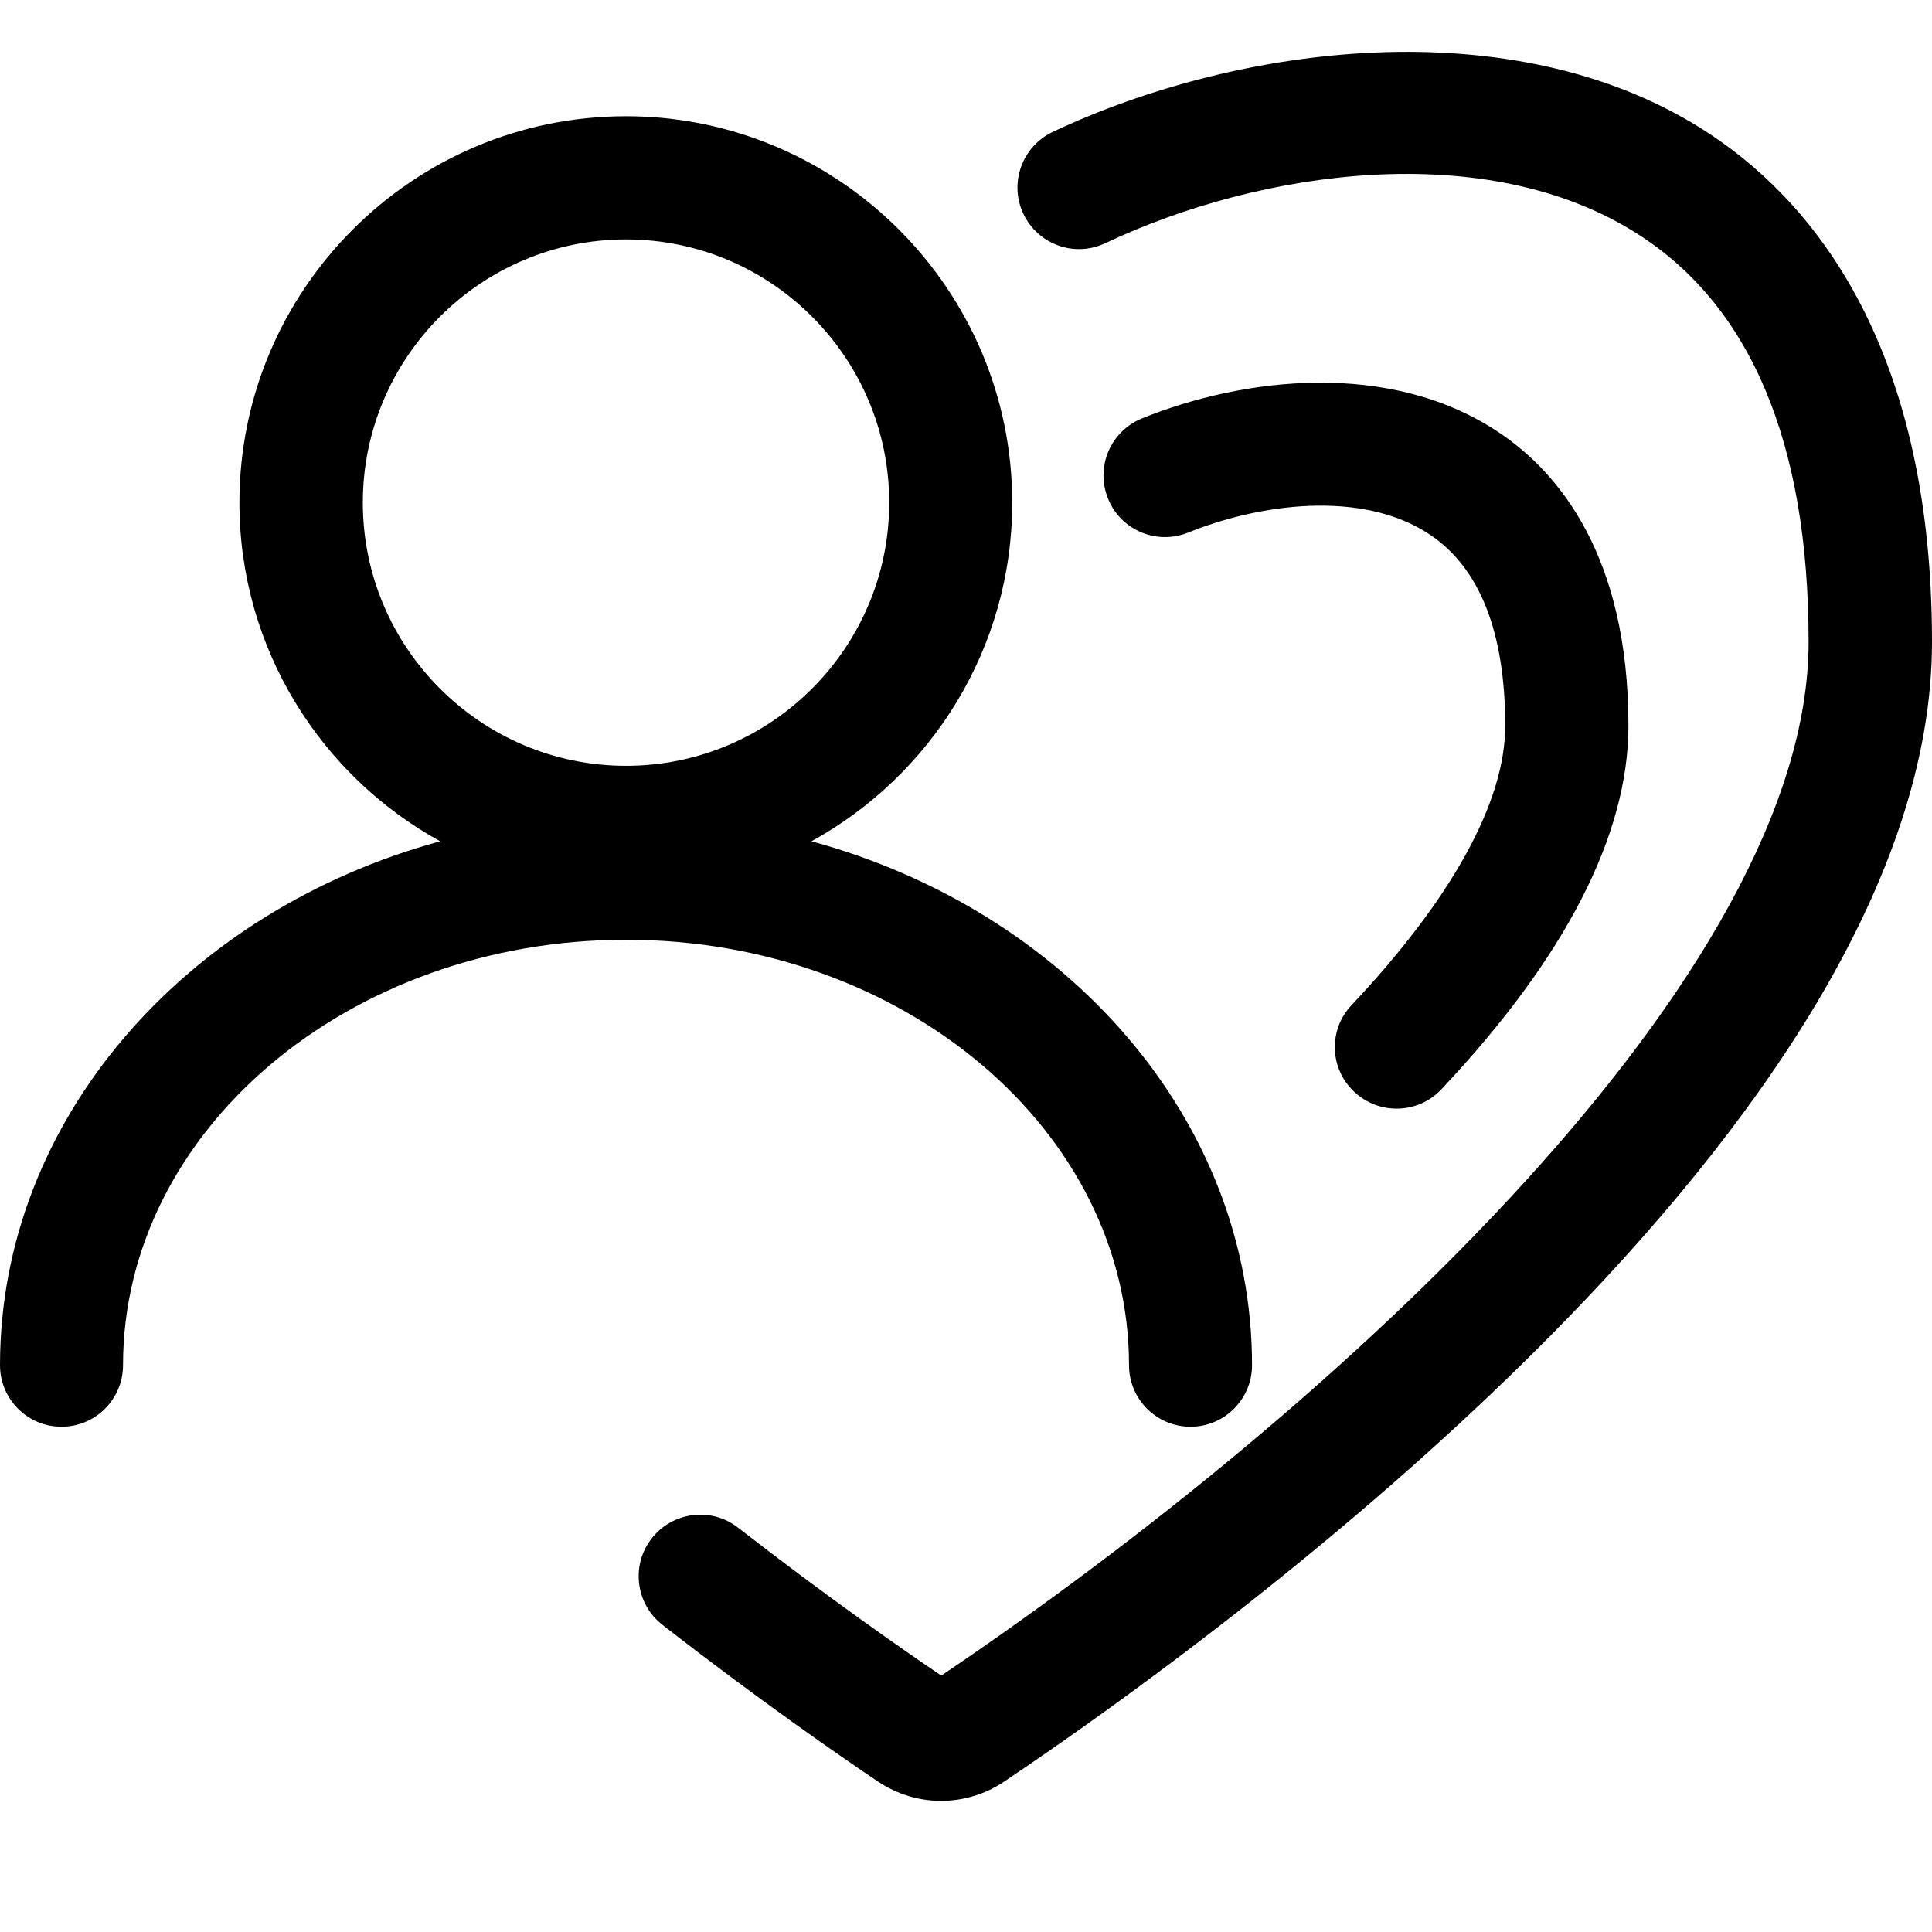
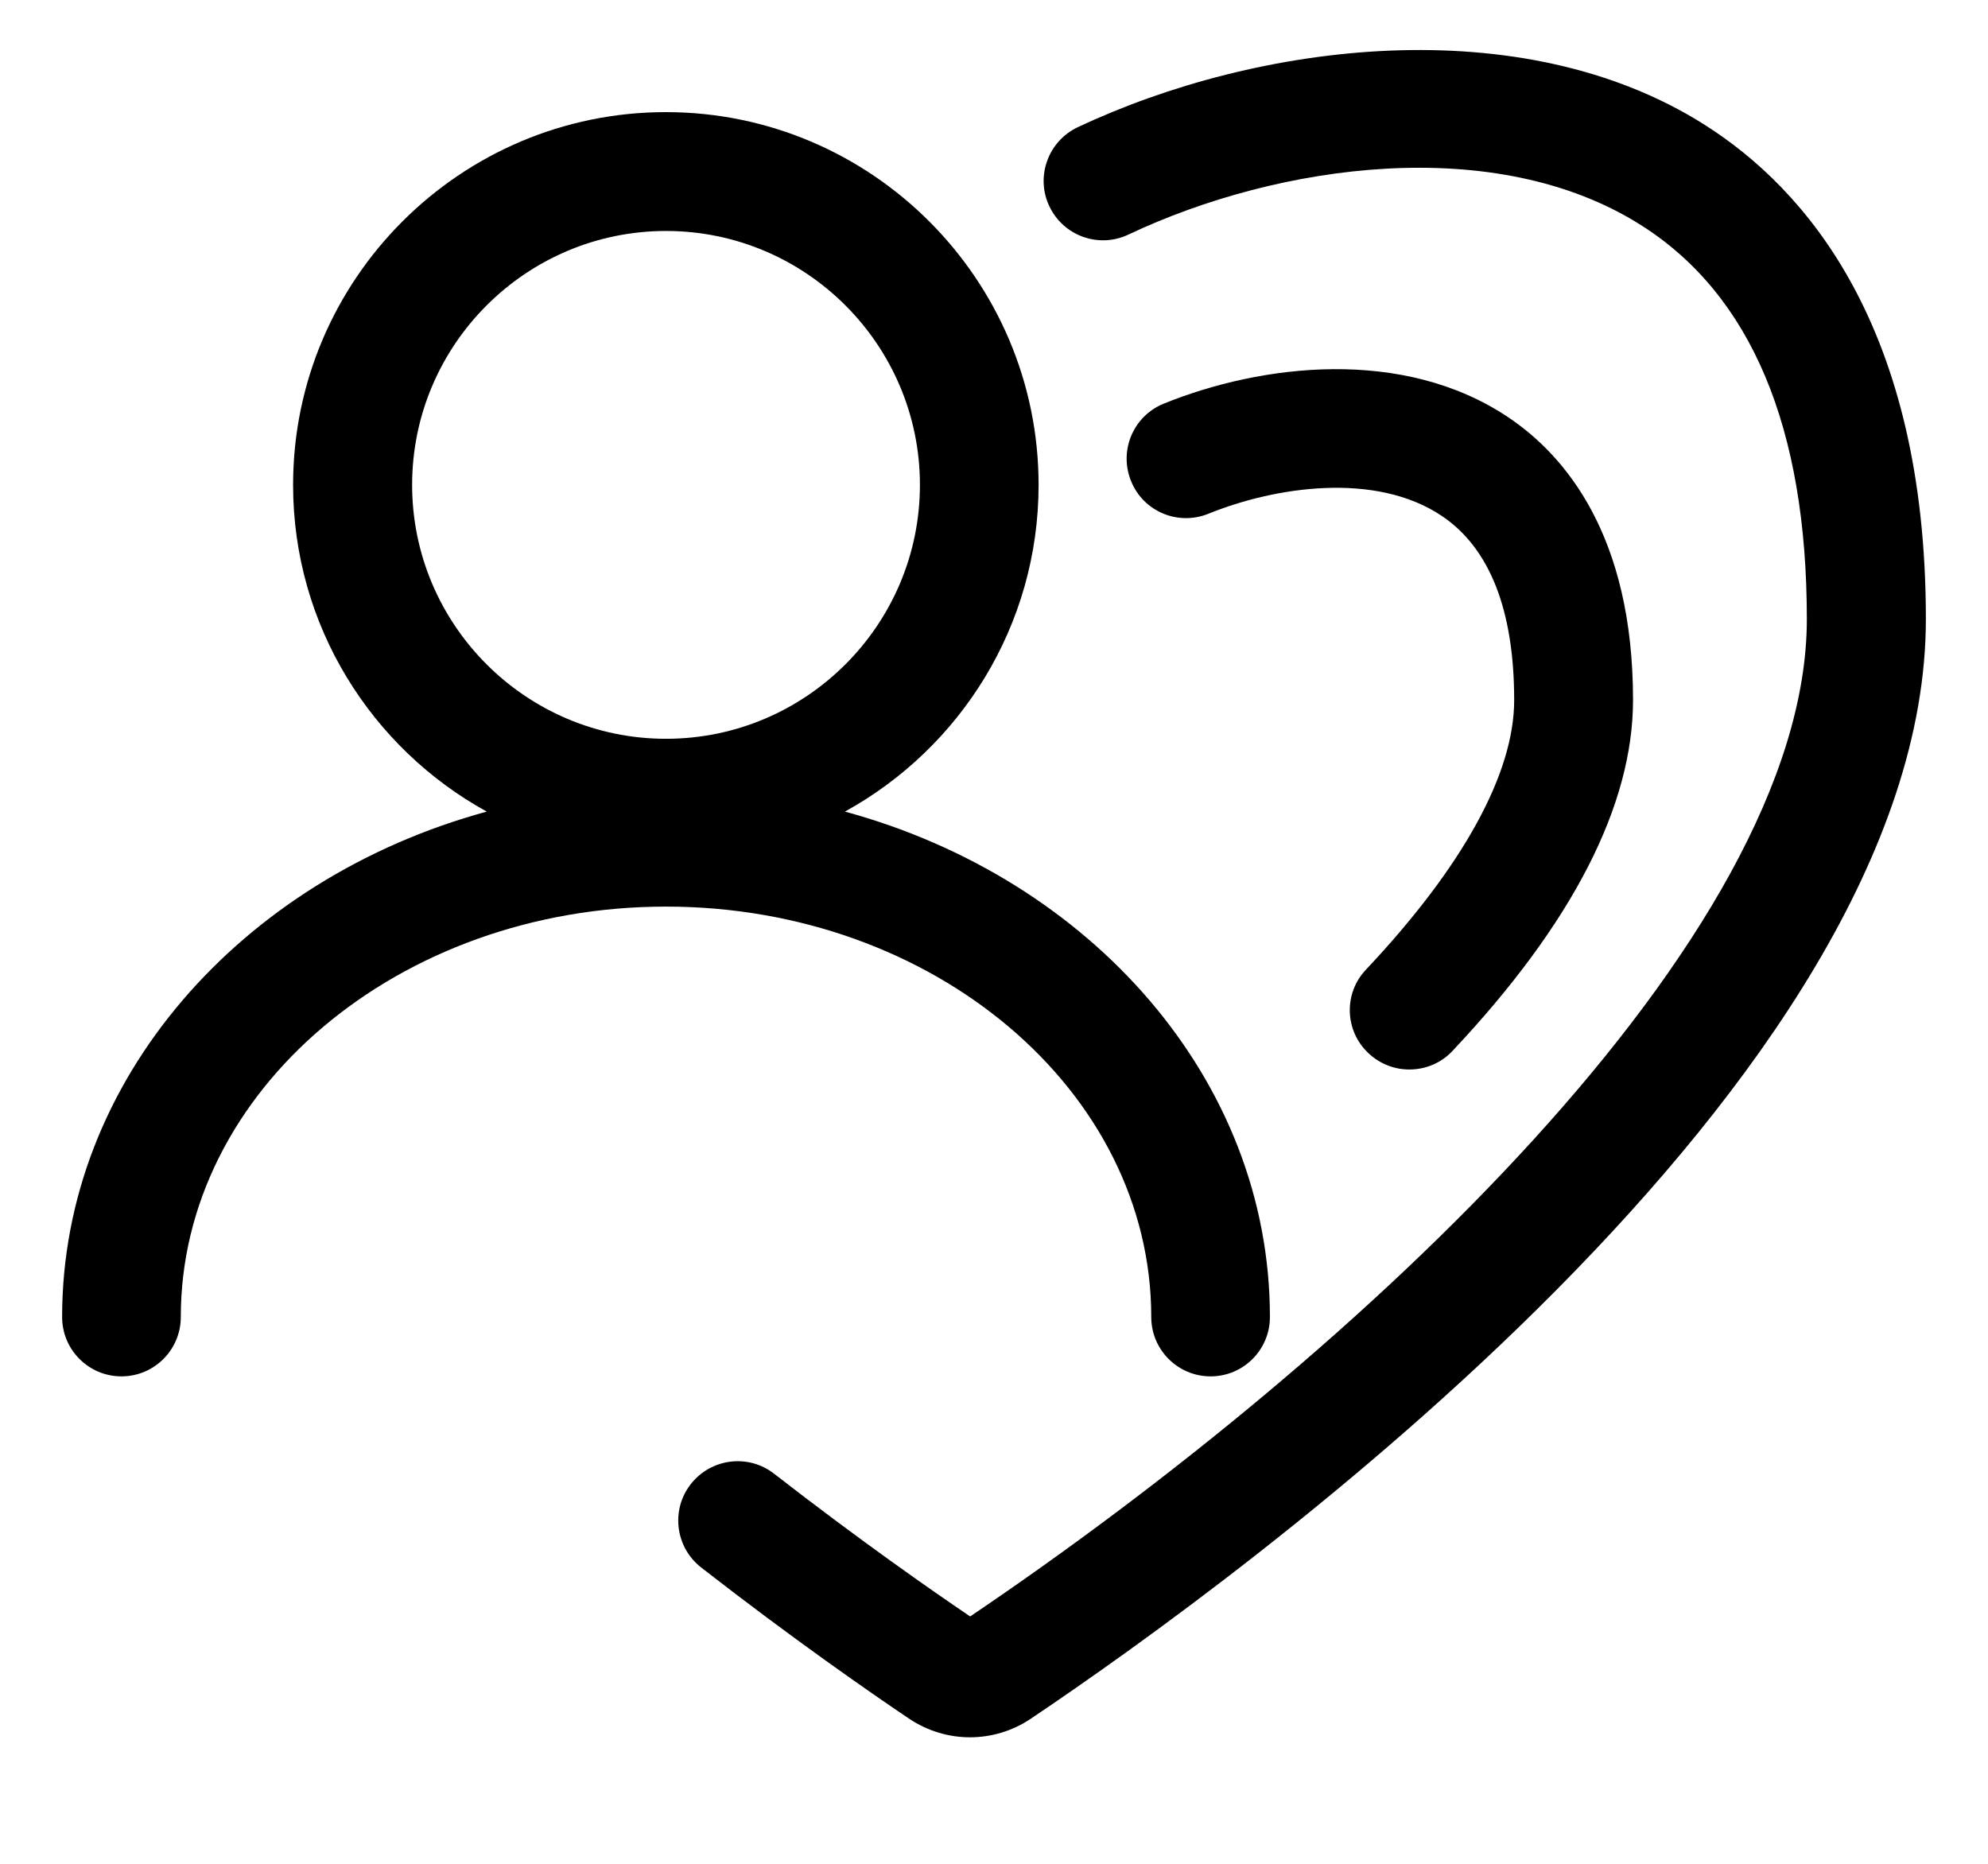
- <svg xmlns="http://www.w3.org/2000/svg" class="svg-icon" style="width:1em; height: 1em;vertical-align: middle;fill: currentColor;overflow: hidden;" viewBox="0 0 1024 1024" version="1.1">
+ <svg xmlns="http://www.w3.org/2000/svg" class="svg-icon" style="width:1.6em; height: 1.5em;vertical-align: middle;fill: currentColor;overflow: hidden;" viewBox="0 0 1024 1024" version="1.1">
  <path d="M902.5 68.6C801.7 4.7 656.9 23.3 558 69.9c-16.3 7.7-23.3 27.2-15.6 43.4 7.7 16.3 27.1 23.3 43.4 15.6 82.7-39.1 201.9-55.8 281.7-5.2 60.5 38.3 91.1 111.2 91.1 216.5 0 175.3-246.9 404.2-459.7 547.9-21-14.2-60.6-41.8-107.7-78.4-14.2-11.1-34.7-8.5-45.8 5.7-11.1 14.2-8.5 34.7 5.7 45.8 51 39.7 93.5 69.1 114.3 83.1 10.2 6.8 21.8 10.2 33.4 10.2 11.6 0 23.3-3.4 33.4-10.2C647.7 866.7 1024 594 1024 340.2c0-160.9-66.1-236.5-121.5-271.6z" />
  <path d="M717.8 578.7c6.3 5.9 14.3 8.9 22.4 8.9 8.7 0 17.4-3.4 23.8-10.3 65.8-69.9 99.1-134.8 99.1-192.7 0-90.3-37.2-134.3-68.5-155.3-57.8-38.8-135.7-29.3-189.4-7.5-16.7 6.8-24.7 25.8-17.9 42.5 6.7 16.7 25.7 24.7 42.4 18 36.4-14.8 91.8-23.4 128.4 1.2 26.3 17.7 39.7 51.8 39.7 101.2 0 40.2-28.1 91.4-81.4 148-12.4 13-11.8 33.7 1.4 46zM598.4 723.6c0 18 14.6 32.6 32.6 32.6s32.6-14.6 32.6-32.6c0-130.3-98.4-240.9-233.5-277.7 63.4-34.9 106.4-102.2 106.4-179.5 0-112.9-91.9-204.8-204.8-204.8s-204.8 91.9-204.8 204.8c0 77.3 43.1 144.7 106.4 179.5C98.4 482.7 0 593.3 0 723.6c0 18 14.6 32.6 32.6 32.6s32.6-14.6 32.6-32.6c0-124.3 119.6-225.5 266.6-225.5s266.6 101.2 266.6 225.5zM192.3 266.4c0-76.9 62.6-139.5 139.5-139.5s139.5 62.6 139.5 139.5-62.6 139.5-139.5 139.5-139.5-62.6-139.5-139.5z" />
</svg>
